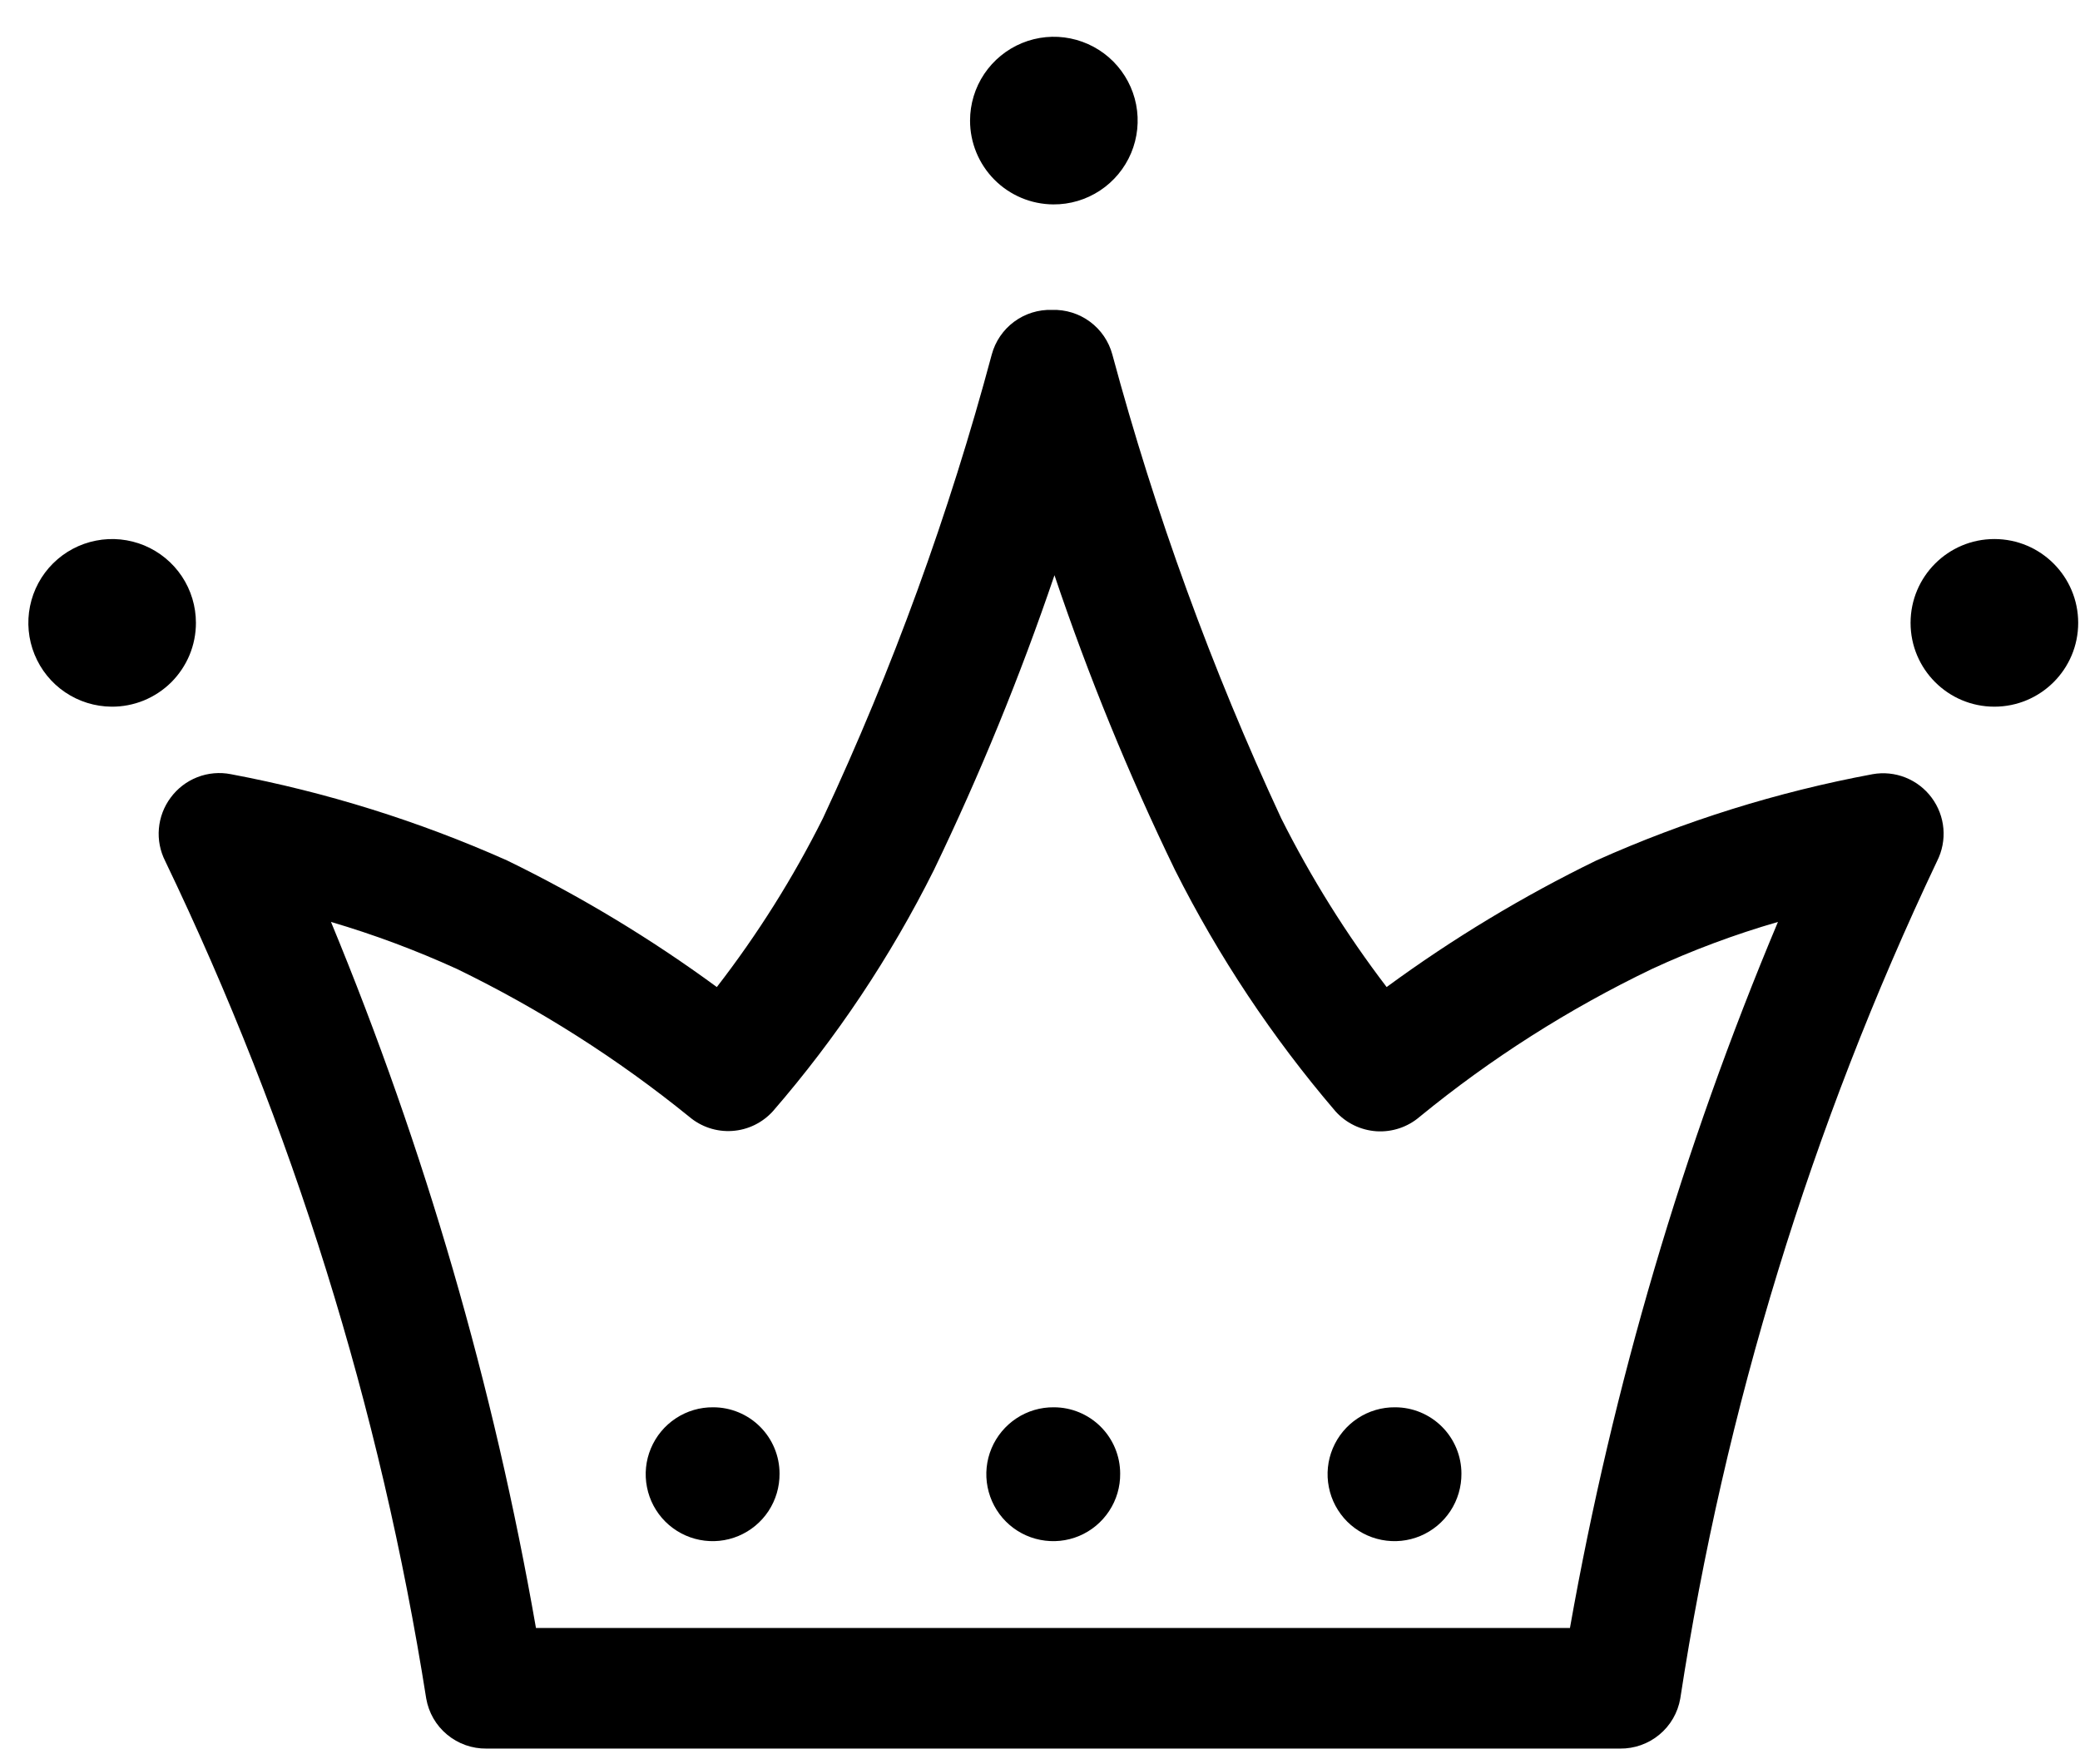
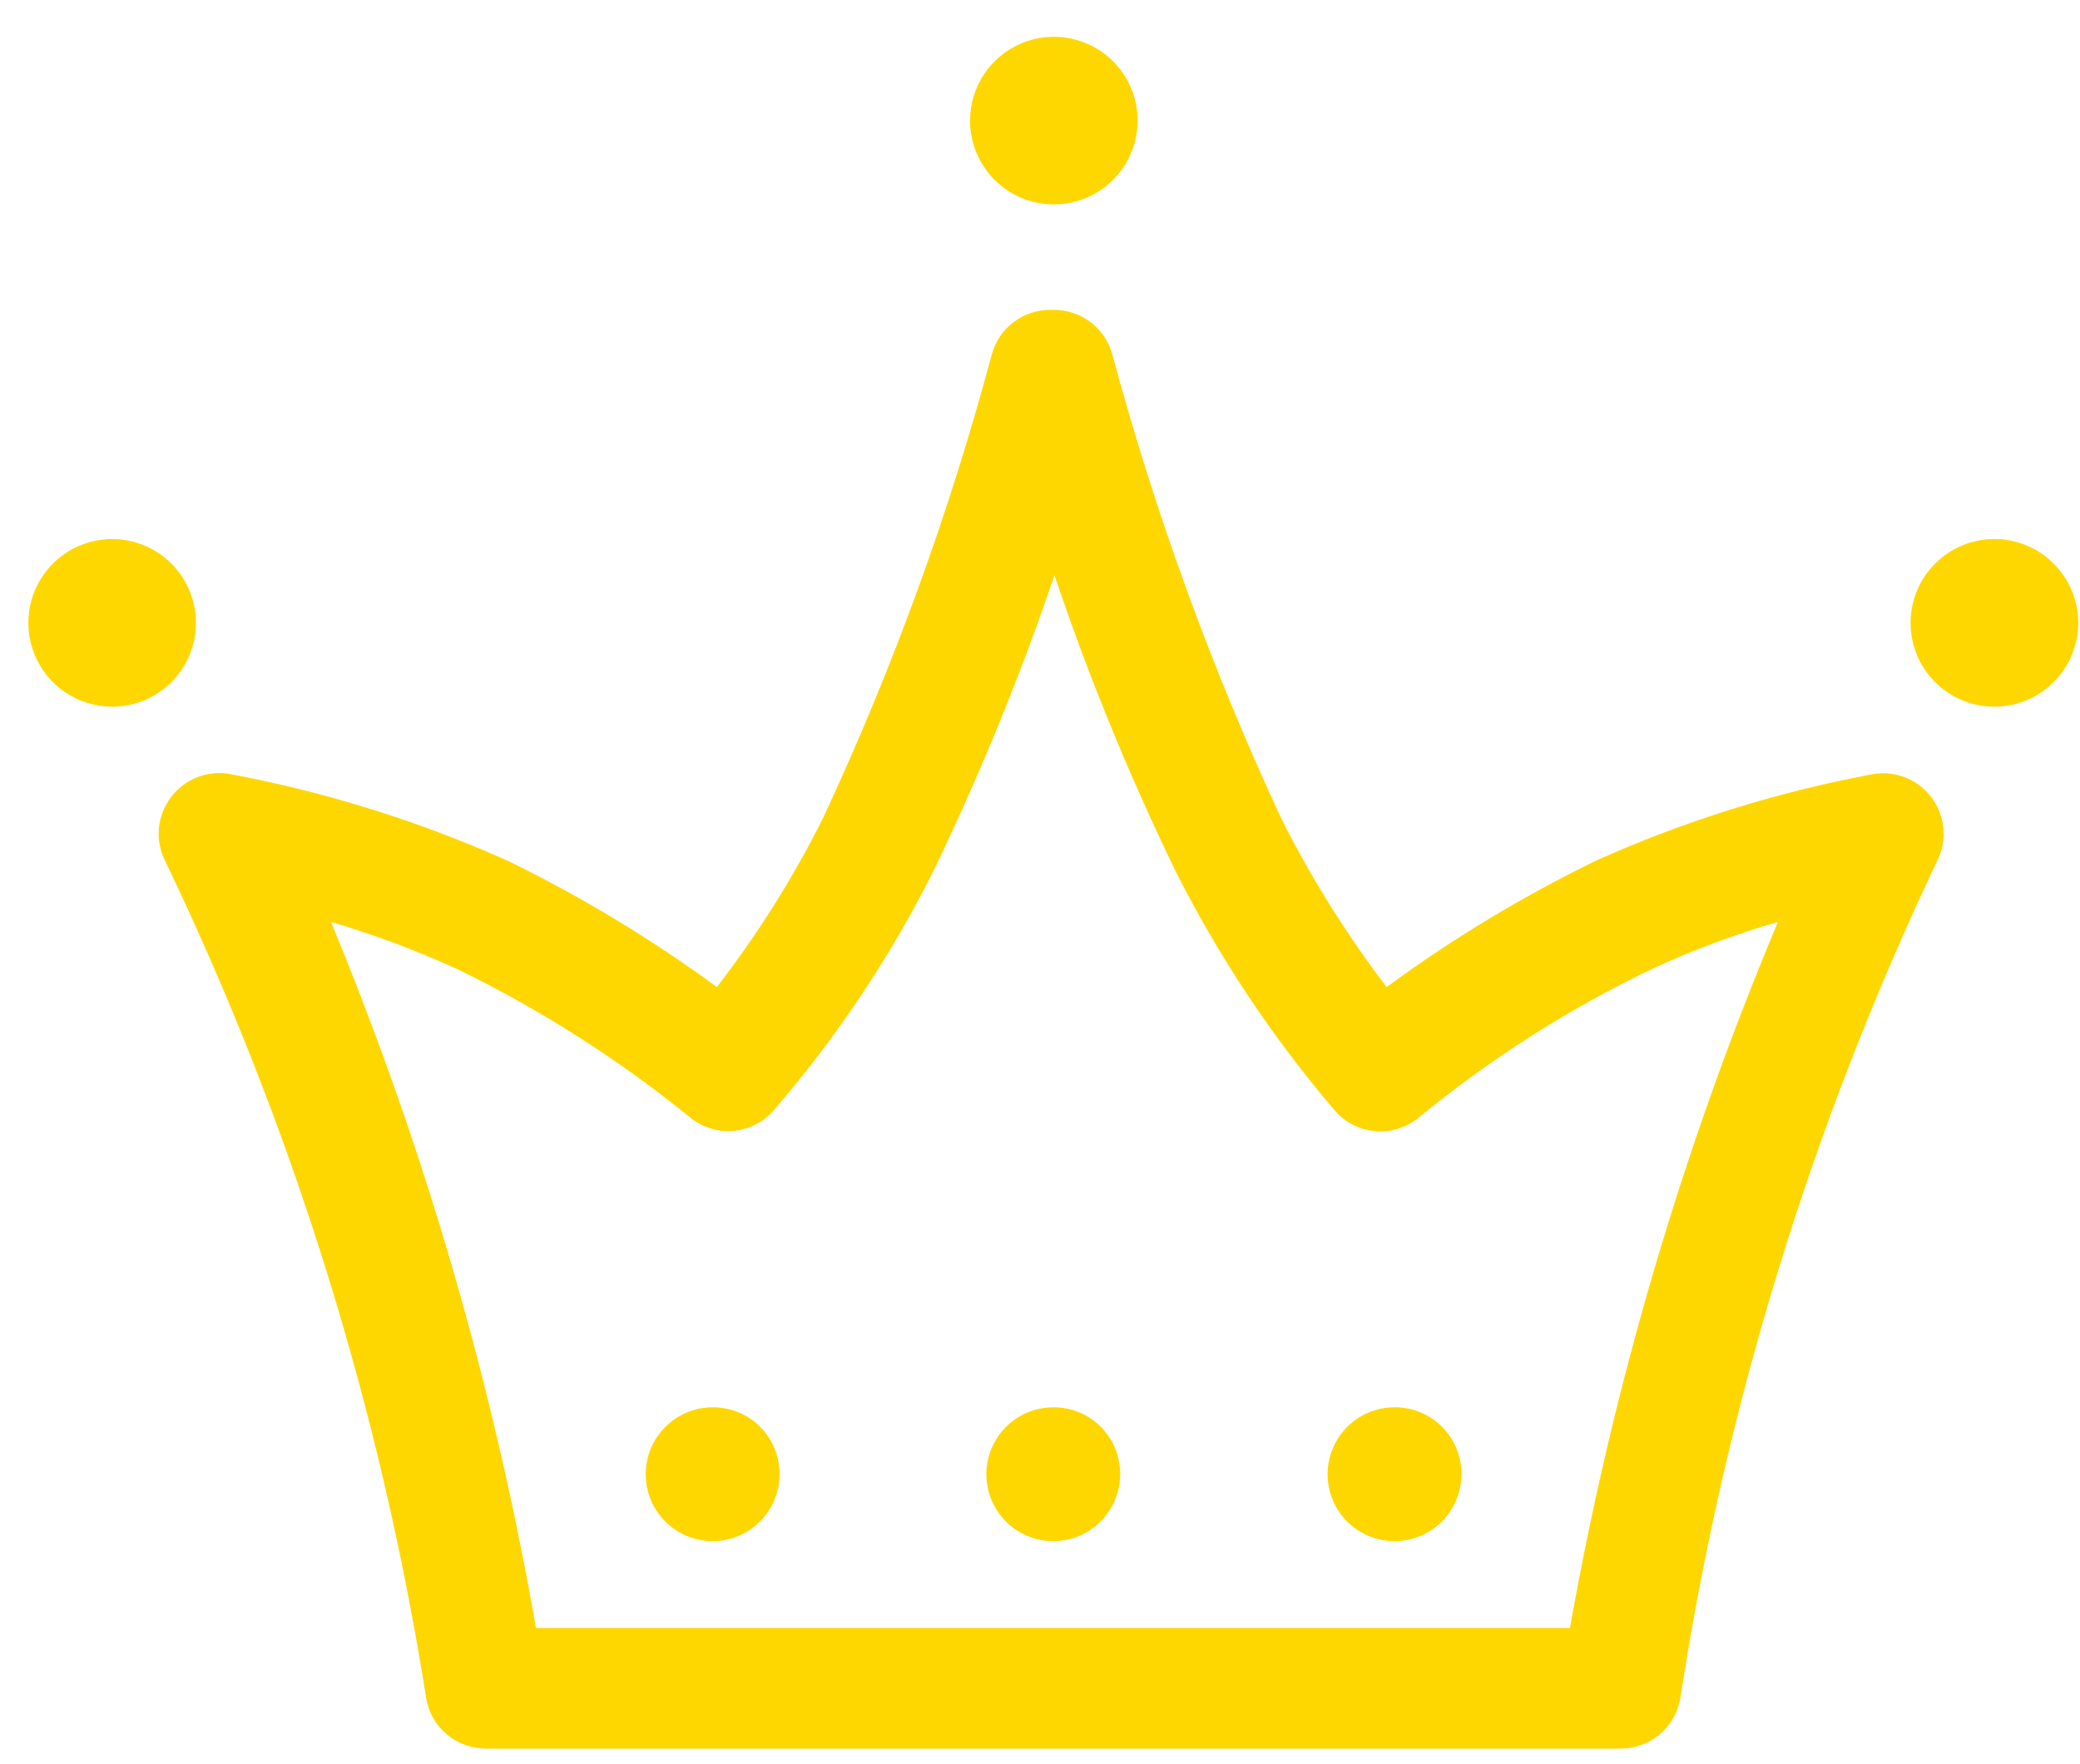
<svg xmlns="http://www.w3.org/2000/svg" width="46" height="39" viewBox="0 0 46 39" fill="none">
-   <path d="M4.333 13.774C4.333 13.408 4.225 13.05 4.022 12.745C3.819 12.441 3.53 12.203 3.192 12.062C2.854 11.922 2.482 11.884 2.123 11.955C1.764 12.025 1.434 12.2 1.174 12.458C0.914 12.716 0.737 13.045 0.664 13.404C0.591 13.762 0.626 14.135 0.764 14.473C0.902 14.812 1.137 15.103 1.44 15.308C1.743 15.513 2.1 15.624 2.466 15.627C2.711 15.629 2.953 15.582 3.18 15.49C3.406 15.397 3.612 15.261 3.786 15.089C3.959 14.916 4.097 14.711 4.191 14.486C4.285 14.26 4.333 14.018 4.333 13.774Z" fill="black" />
-   <path d="M41.413 17.12C39.309 17.512 37.26 18.152 35.306 19.027C33.679 19.819 32.126 20.756 30.666 21.827C29.774 20.658 28.993 19.408 28.333 18.093C26.797 14.789 25.548 11.358 24.6 7.84C24.522 7.549 24.347 7.293 24.105 7.114C23.863 6.935 23.567 6.843 23.266 6.853C22.965 6.843 22.67 6.935 22.428 7.114C22.186 7.293 22.011 7.549 21.933 7.84C20.991 11.36 19.742 14.791 18.2 18.093C17.541 19.411 16.755 20.661 15.853 21.827C14.393 20.756 12.84 19.819 11.213 19.027C9.258 18.156 7.209 17.516 5.106 17.12C4.858 17.071 4.6 17.094 4.364 17.186C4.128 17.278 3.923 17.436 3.773 17.64C3.625 17.839 3.535 18.076 3.514 18.323C3.492 18.57 3.541 18.819 3.653 19.04C6.468 24.9 8.413 31.139 9.426 37.56C9.48 37.873 9.644 38.157 9.889 38.359C10.133 38.562 10.442 38.671 10.76 38.667H35.826C36.144 38.671 36.453 38.562 36.697 38.359C36.942 38.157 37.106 37.873 37.16 37.56C38.144 31.144 40.057 24.905 42.84 19.04C42.952 18.819 43 18.57 42.979 18.323C42.958 18.076 42.868 17.839 42.72 17.64C42.572 17.44 42.371 17.286 42.141 17.194C41.91 17.102 41.658 17.076 41.413 17.12ZM34.72 36H11.853C10.918 30.645 9.398 25.409 7.32 20.387C8.272 20.667 9.203 21.015 10.106 21.427C11.937 22.316 13.659 23.412 15.24 24.693C15.504 24.918 15.845 25.032 16.191 25.009C16.537 24.987 16.86 24.83 17.093 24.573C18.498 22.951 19.694 21.159 20.653 19.24C21.673 17.123 22.564 14.945 23.32 12.72C24.07 14.947 24.961 17.125 25.986 19.24C26.949 21.154 28.14 22.945 29.533 24.573C29.766 24.834 30.093 24.993 30.442 25.016C30.791 25.038 31.135 24.922 31.4 24.693C32.975 23.404 34.698 22.308 36.533 21.427C37.434 21.01 38.366 20.663 39.32 20.387C37.212 25.404 35.67 30.641 34.72 36Z" fill="black" />
-   <path d="M44.106 15.627C45.13 15.627 45.96 14.797 45.96 13.774C45.96 12.75 45.13 11.92 44.106 11.92C43.083 11.92 42.253 12.75 42.253 13.774C42.253 14.797 43.083 15.627 44.106 15.627Z" fill="black" />
-   <path d="M23.293 4.52C23.66 4.523 24.02 4.416 24.326 4.214C24.633 4.012 24.872 3.724 25.015 3.385C25.157 3.047 25.196 2.674 25.126 2.313C25.056 1.953 24.88 1.622 24.622 1.361C24.363 1.101 24.033 0.923 23.673 0.85C23.313 0.777 22.94 0.813 22.6 0.953C22.261 1.093 21.971 1.331 21.766 1.636C21.562 1.941 21.453 2.3 21.453 2.667C21.453 3.156 21.646 3.625 21.991 3.973C22.336 4.32 22.804 4.517 23.293 4.52Z" fill="black" />
-   <path d="M23.306 31.12C23.012 31.117 22.724 31.202 22.479 31.364C22.234 31.526 22.042 31.757 21.928 32.028C21.814 32.299 21.784 32.597 21.841 32.886C21.898 33.174 22.039 33.439 22.247 33.647C22.454 33.854 22.719 33.996 23.008 34.052C23.296 34.109 23.595 34.079 23.866 33.965C24.137 33.851 24.367 33.66 24.529 33.414C24.691 33.169 24.776 32.881 24.773 32.587C24.773 32.198 24.618 31.825 24.343 31.55C24.068 31.275 23.695 31.12 23.306 31.12Z" fill="black" />
-   <path d="M15.773 31.12C15.479 31.117 15.191 31.202 14.946 31.364C14.7 31.526 14.509 31.757 14.395 32.028C14.281 32.299 14.251 32.597 14.308 32.886C14.364 33.174 14.505 33.439 14.713 33.647C14.921 33.854 15.186 33.996 15.474 34.052C15.763 34.109 16.061 34.079 16.332 33.965C16.603 33.851 16.834 33.66 16.996 33.414C17.157 33.169 17.242 32.881 17.24 32.587C17.24 32.198 17.085 31.825 16.81 31.55C16.535 31.275 16.162 31.12 15.773 31.12Z" fill="black" />
-   <path d="M30.853 31.12C30.559 31.117 30.271 31.202 30.026 31.364C29.78 31.526 29.589 31.757 29.475 32.028C29.361 32.299 29.331 32.597 29.388 32.886C29.444 33.174 29.586 33.439 29.793 33.647C30.001 33.854 30.266 33.996 30.554 34.052C30.843 34.109 31.141 34.079 31.412 33.965C31.683 33.851 31.914 33.66 32.076 33.414C32.237 33.169 32.322 32.881 32.32 32.587C32.32 32.198 32.165 31.825 31.89 31.55C31.615 31.275 31.242 31.12 30.853 31.12Z" fill="black" />
+   <path d="M4.333 13.774C4.333 13.408 4.225 13.05 4.022 12.745C3.819 12.441 3.53 12.203 3.192 12.062C2.854 11.922 2.482 11.884 2.123 11.955C1.764 12.025 1.434 12.2 1.174 12.458C0.914 12.716 0.737 13.045 0.664 13.404C0.591 13.762 0.626 14.135 0.764 14.473C0.902 14.812 1.137 15.103 1.44 15.308C1.743 15.513 2.1 15.624 2.466 15.627C2.711 15.629 2.953 15.582 3.18 15.49C3.406 15.397 3.612 15.261 3.786 15.089C3.959 14.916 4.097 14.711 4.191 14.486C4.285 14.26 4.333 14.018 4.333 13.774Z" fill="#FFD700" />
+   <path d="M41.413 17.12C39.309 17.512 37.26 18.152 35.306 19.027C33.679 19.819 32.126 20.756 30.666 21.827C29.774 20.658 28.993 19.408 28.333 18.093C26.797 14.789 25.548 11.358 24.6 7.84C24.522 7.549 24.347 7.293 24.105 7.114C23.863 6.935 23.567 6.843 23.266 6.853C22.965 6.843 22.67 6.935 22.428 7.114C22.186 7.293 22.011 7.549 21.933 7.84C20.991 11.36 19.742 14.791 18.2 18.093C17.541 19.411 16.755 20.661 15.853 21.827C14.393 20.756 12.84 19.819 11.213 19.027C9.258 18.156 7.209 17.516 5.106 17.12C4.858 17.071 4.6 17.094 4.364 17.186C4.128 17.278 3.923 17.436 3.773 17.64C3.625 17.839 3.535 18.076 3.514 18.323C3.492 18.57 3.541 18.819 3.653 19.04C6.468 24.9 8.413 31.139 9.426 37.56C9.48 37.873 9.644 38.157 9.889 38.359C10.133 38.562 10.442 38.671 10.76 38.667H35.826C36.144 38.671 36.453 38.562 36.697 38.359C36.942 38.157 37.106 37.873 37.16 37.56C38.144 31.144 40.057 24.905 42.84 19.04C42.952 18.819 43 18.57 42.979 18.323C42.958 18.076 42.868 17.839 42.72 17.64C42.572 17.44 42.371 17.286 42.141 17.194C41.91 17.102 41.658 17.076 41.413 17.12ZM34.72 36H11.853C10.918 30.645 9.398 25.409 7.32 20.387C8.272 20.667 9.203 21.015 10.106 21.427C11.937 22.316 13.659 23.412 15.24 24.693C15.504 24.918 15.845 25.032 16.191 25.009C16.537 24.987 16.86 24.83 17.093 24.573C18.498 22.951 19.694 21.159 20.653 19.24C21.673 17.123 22.564 14.945 23.32 12.72C24.07 14.947 24.961 17.125 25.986 19.24C26.949 21.154 28.14 22.945 29.533 24.573C29.766 24.834 30.093 24.993 30.442 25.016C30.791 25.038 31.135 24.922 31.4 24.693C32.975 23.404 34.698 22.308 36.533 21.427C37.434 21.01 38.366 20.663 39.32 20.387C37.212 25.404 35.67 30.641 34.72 36Z" fill="#FFD700" />
+   <path d="M44.106 15.627C45.13 15.627 45.96 14.797 45.96 13.774C45.96 12.75 45.13 11.92 44.106 11.92C43.083 11.92 42.253 12.75 42.253 13.774C42.253 14.797 43.083 15.627 44.106 15.627Z" fill="#FFD700" />
+   <path d="M23.293 4.52C23.66 4.523 24.02 4.416 24.326 4.214C24.633 4.012 24.872 3.724 25.015 3.385C25.157 3.047 25.196 2.674 25.126 2.313C25.056 1.953 24.88 1.622 24.622 1.361C24.363 1.101 24.033 0.923 23.673 0.85C23.313 0.777 22.94 0.813 22.6 0.953C22.261 1.093 21.971 1.331 21.766 1.636C21.562 1.941 21.453 2.3 21.453 2.667C21.453 3.156 21.646 3.625 21.991 3.973C22.336 4.32 22.804 4.517 23.293 4.52Z" fill="#FFD700" />
+   <path d="M23.306 31.12C23.012 31.117 22.724 31.202 22.479 31.364C22.234 31.526 22.042 31.757 21.928 32.028C21.814 32.299 21.784 32.597 21.841 32.886C21.898 33.174 22.039 33.439 22.247 33.647C22.454 33.854 22.719 33.996 23.008 34.052C23.296 34.109 23.595 34.079 23.866 33.965C24.137 33.851 24.367 33.66 24.529 33.414C24.691 33.169 24.776 32.881 24.773 32.587C24.773 32.198 24.618 31.825 24.343 31.55C24.068 31.275 23.695 31.12 23.306 31.12Z" fill="#FFD700" />
+   <path d="M15.773 31.12C15.479 31.117 15.191 31.202 14.946 31.364C14.7 31.526 14.509 31.757 14.395 32.028C14.281 32.299 14.251 32.597 14.308 32.886C14.364 33.174 14.505 33.439 14.713 33.647C14.921 33.854 15.186 33.996 15.474 34.052C15.763 34.109 16.061 34.079 16.332 33.965C16.603 33.851 16.834 33.66 16.996 33.414C17.157 33.169 17.242 32.881 17.24 32.587C17.24 32.198 17.085 31.825 16.81 31.55C16.535 31.275 16.162 31.12 15.773 31.12Z" fill="#FFD700" />
+   <path d="M30.853 31.12C30.559 31.117 30.271 31.202 30.026 31.364C29.78 31.526 29.589 31.757 29.475 32.028C29.361 32.299 29.331 32.597 29.388 32.886C29.444 33.174 29.586 33.439 29.793 33.647C30.001 33.854 30.266 33.996 30.554 34.052C30.843 34.109 31.141 34.079 31.412 33.965C31.683 33.851 31.914 33.66 32.076 33.414C32.237 33.169 32.322 32.881 32.32 32.587C32.32 32.198 32.165 31.825 31.89 31.55C31.615 31.275 31.242 31.12 30.853 31.12Z" fill="#FFD700" />
</svg>
